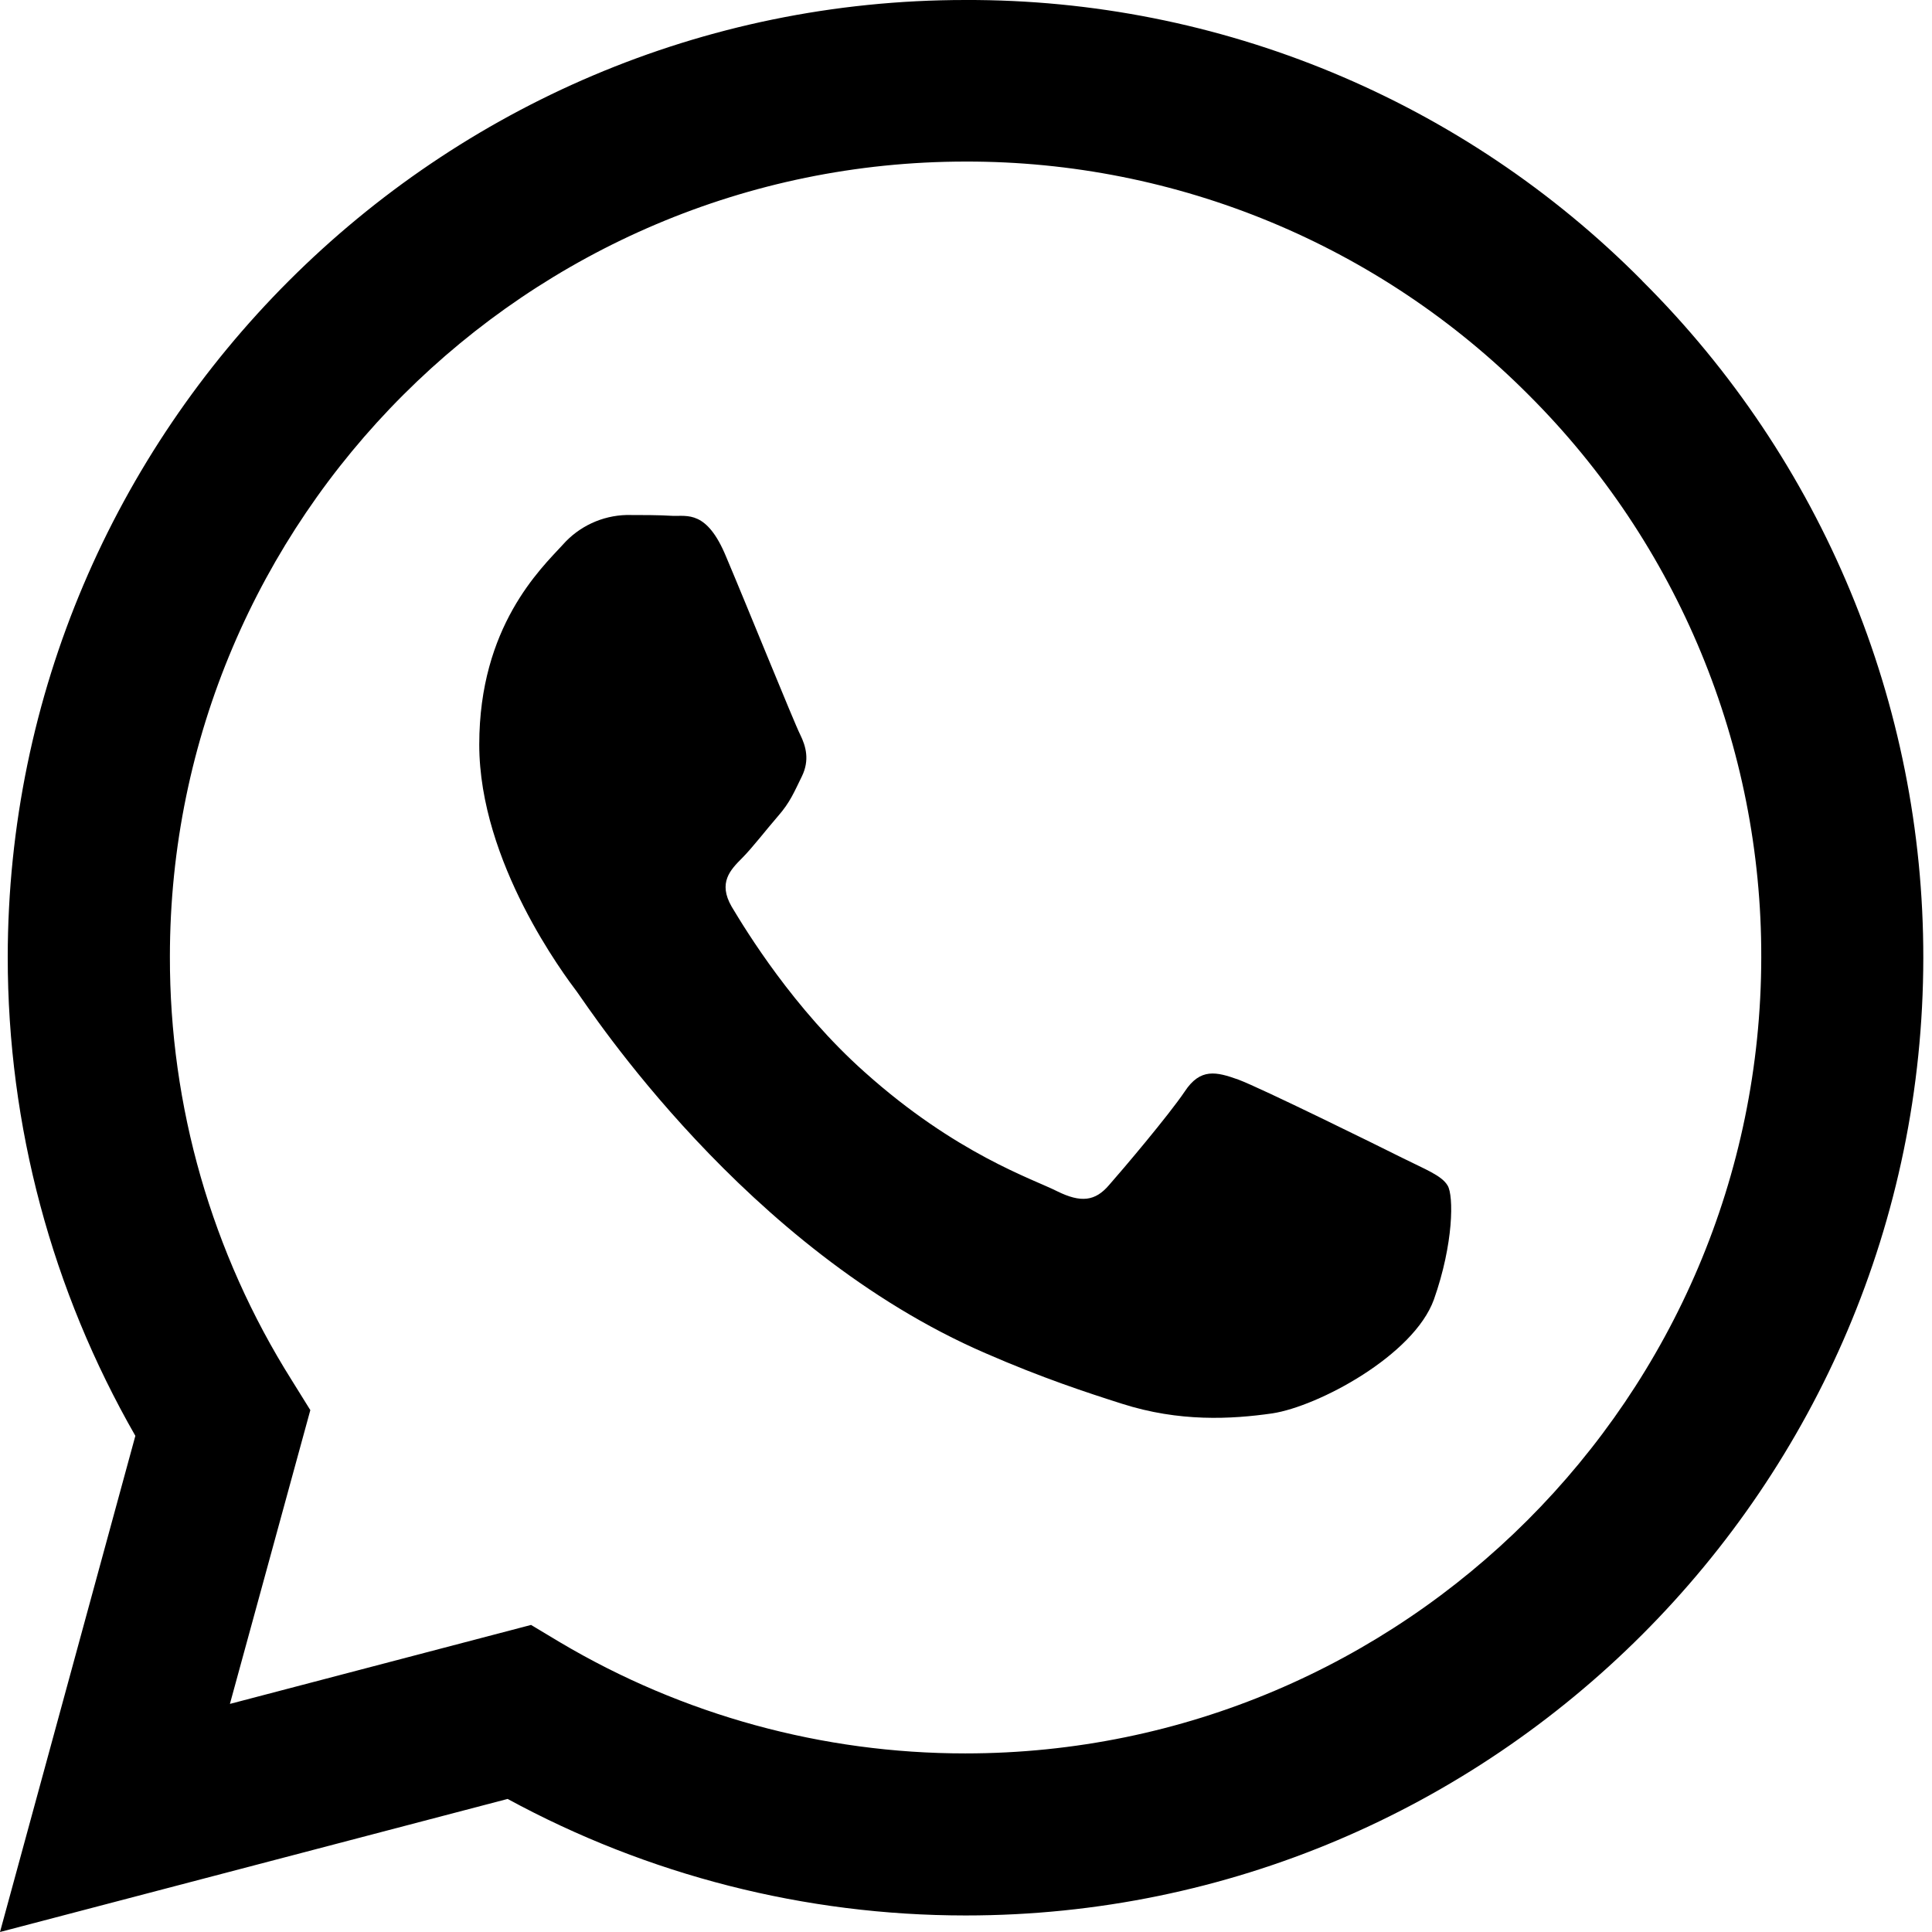
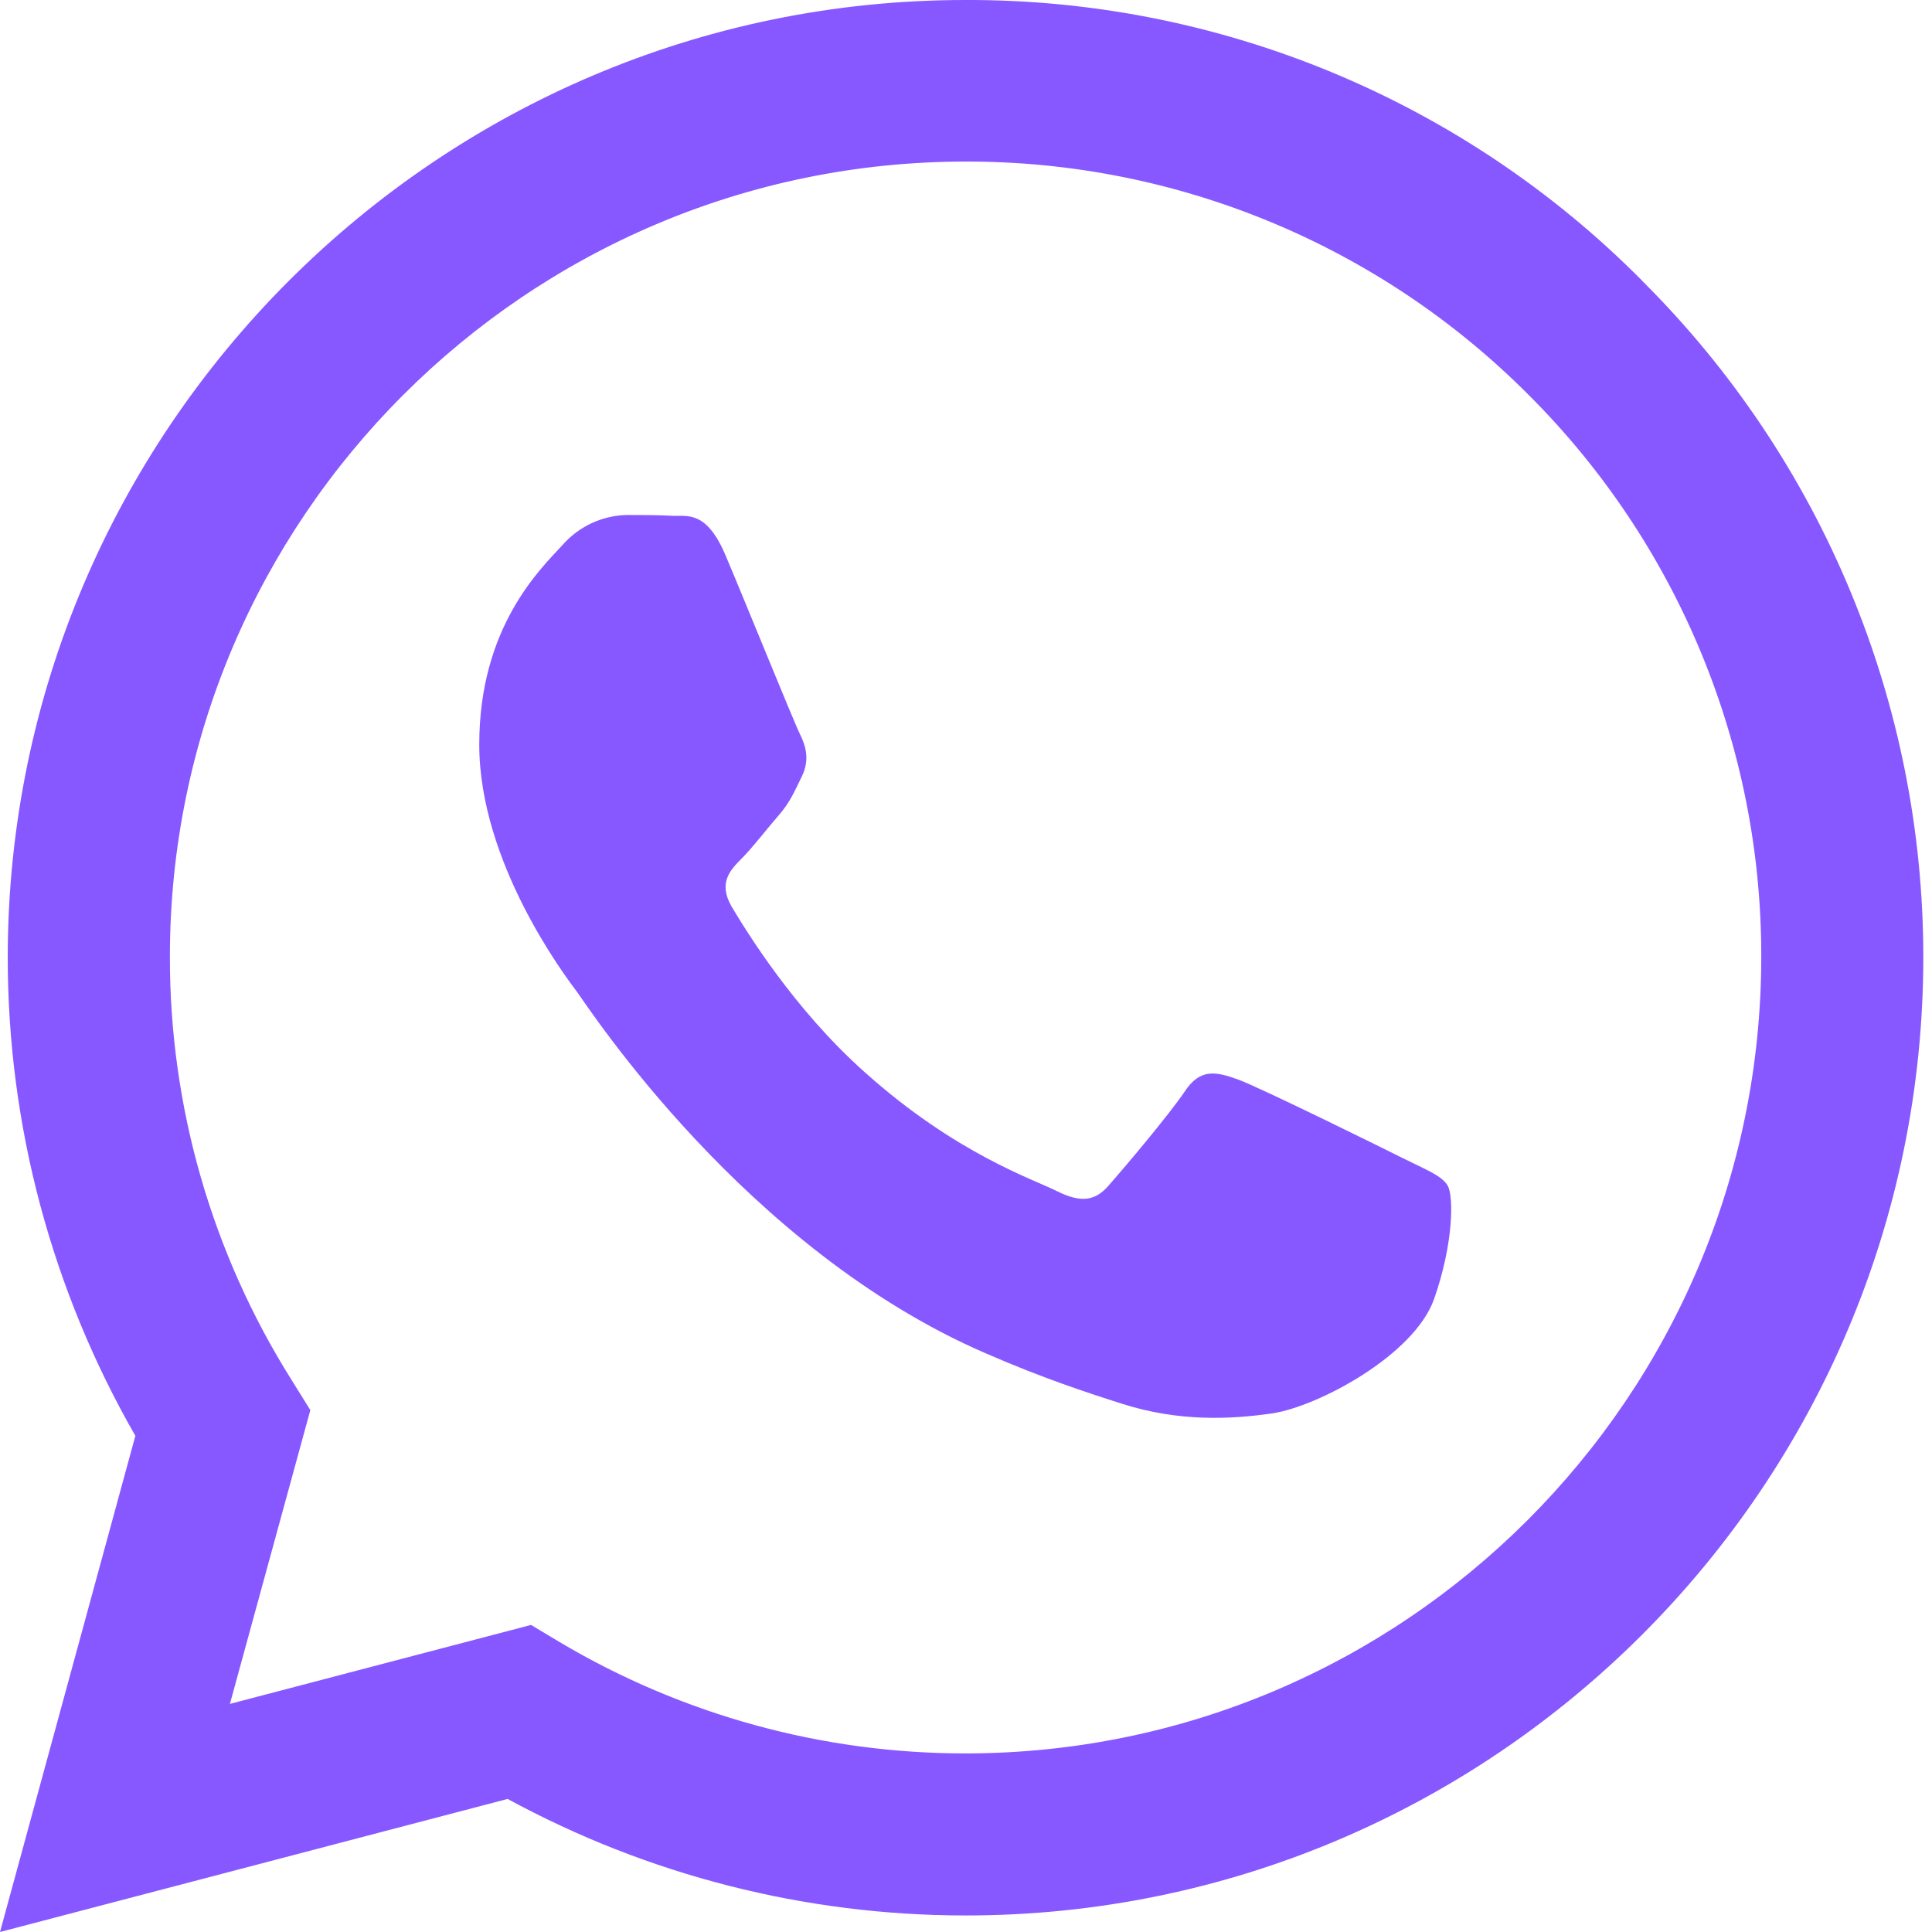
- <svg xmlns="http://www.w3.org/2000/svg" width="16" height="16" fill="currentColor" class="bi bi-whatsapp" viewBox="0 0 16 16">
+ <svg xmlns="http://www.w3.org/2000/svg" width="16" height="16" fill="#8758FF" class="bi bi-whatsapp" viewBox="0 0 16 16">
  <path d="M13.601 2.326A7.854 7.854 0 0 0 7.994 0C3.627 0 .068 3.558.064 7.926c0 1.399.366 2.76 1.057 3.965L0 16l4.204-1.102a7.933 7.933 0 0 0 3.79.965h.004c4.368 0 7.926-3.558 7.93-7.93A7.898 7.898 0 0 0 13.6 2.326zM7.994 14.521a6.573 6.573 0 0 1-3.356-.92l-.24-.144-2.494.654.666-2.433-.156-.251a6.56 6.56 0 0 1-1.007-3.505c0-3.626 2.957-6.584 6.591-6.584a6.56 6.56 0 0 1 4.66 1.931 6.557 6.557 0 0 1 1.928 4.66c-.004 3.639-2.961 6.592-6.592 6.592zm3.615-4.934c-.197-.099-1.17-.578-1.353-.646-.182-.065-.315-.099-.445.099-.133.197-.513.646-.627.775-.114.133-.232.148-.43.05-.197-.1-.836-.308-1.592-.985-.59-.525-.985-1.175-1.103-1.372-.114-.198-.011-.304.088-.403.087-.088.197-.232.296-.346.1-.114.133-.198.198-.33.065-.134.034-.248-.015-.347-.05-.099-.445-1.076-.612-1.47-.16-.389-.323-.335-.445-.34-.114-.007-.247-.007-.38-.007a.729.729 0 0 0-.529.247c-.182.198-.691.677-.691 1.654 0 .977.71 1.916.81 2.049.098.133 1.394 2.132 3.383 2.992.47.205.84.326 1.129.418.475.152.904.129 1.246.08.38-.058 1.171-.48 1.338-.943.164-.464.164-.86.114-.943-.049-.084-.182-.133-.38-.232z" />
</svg>
